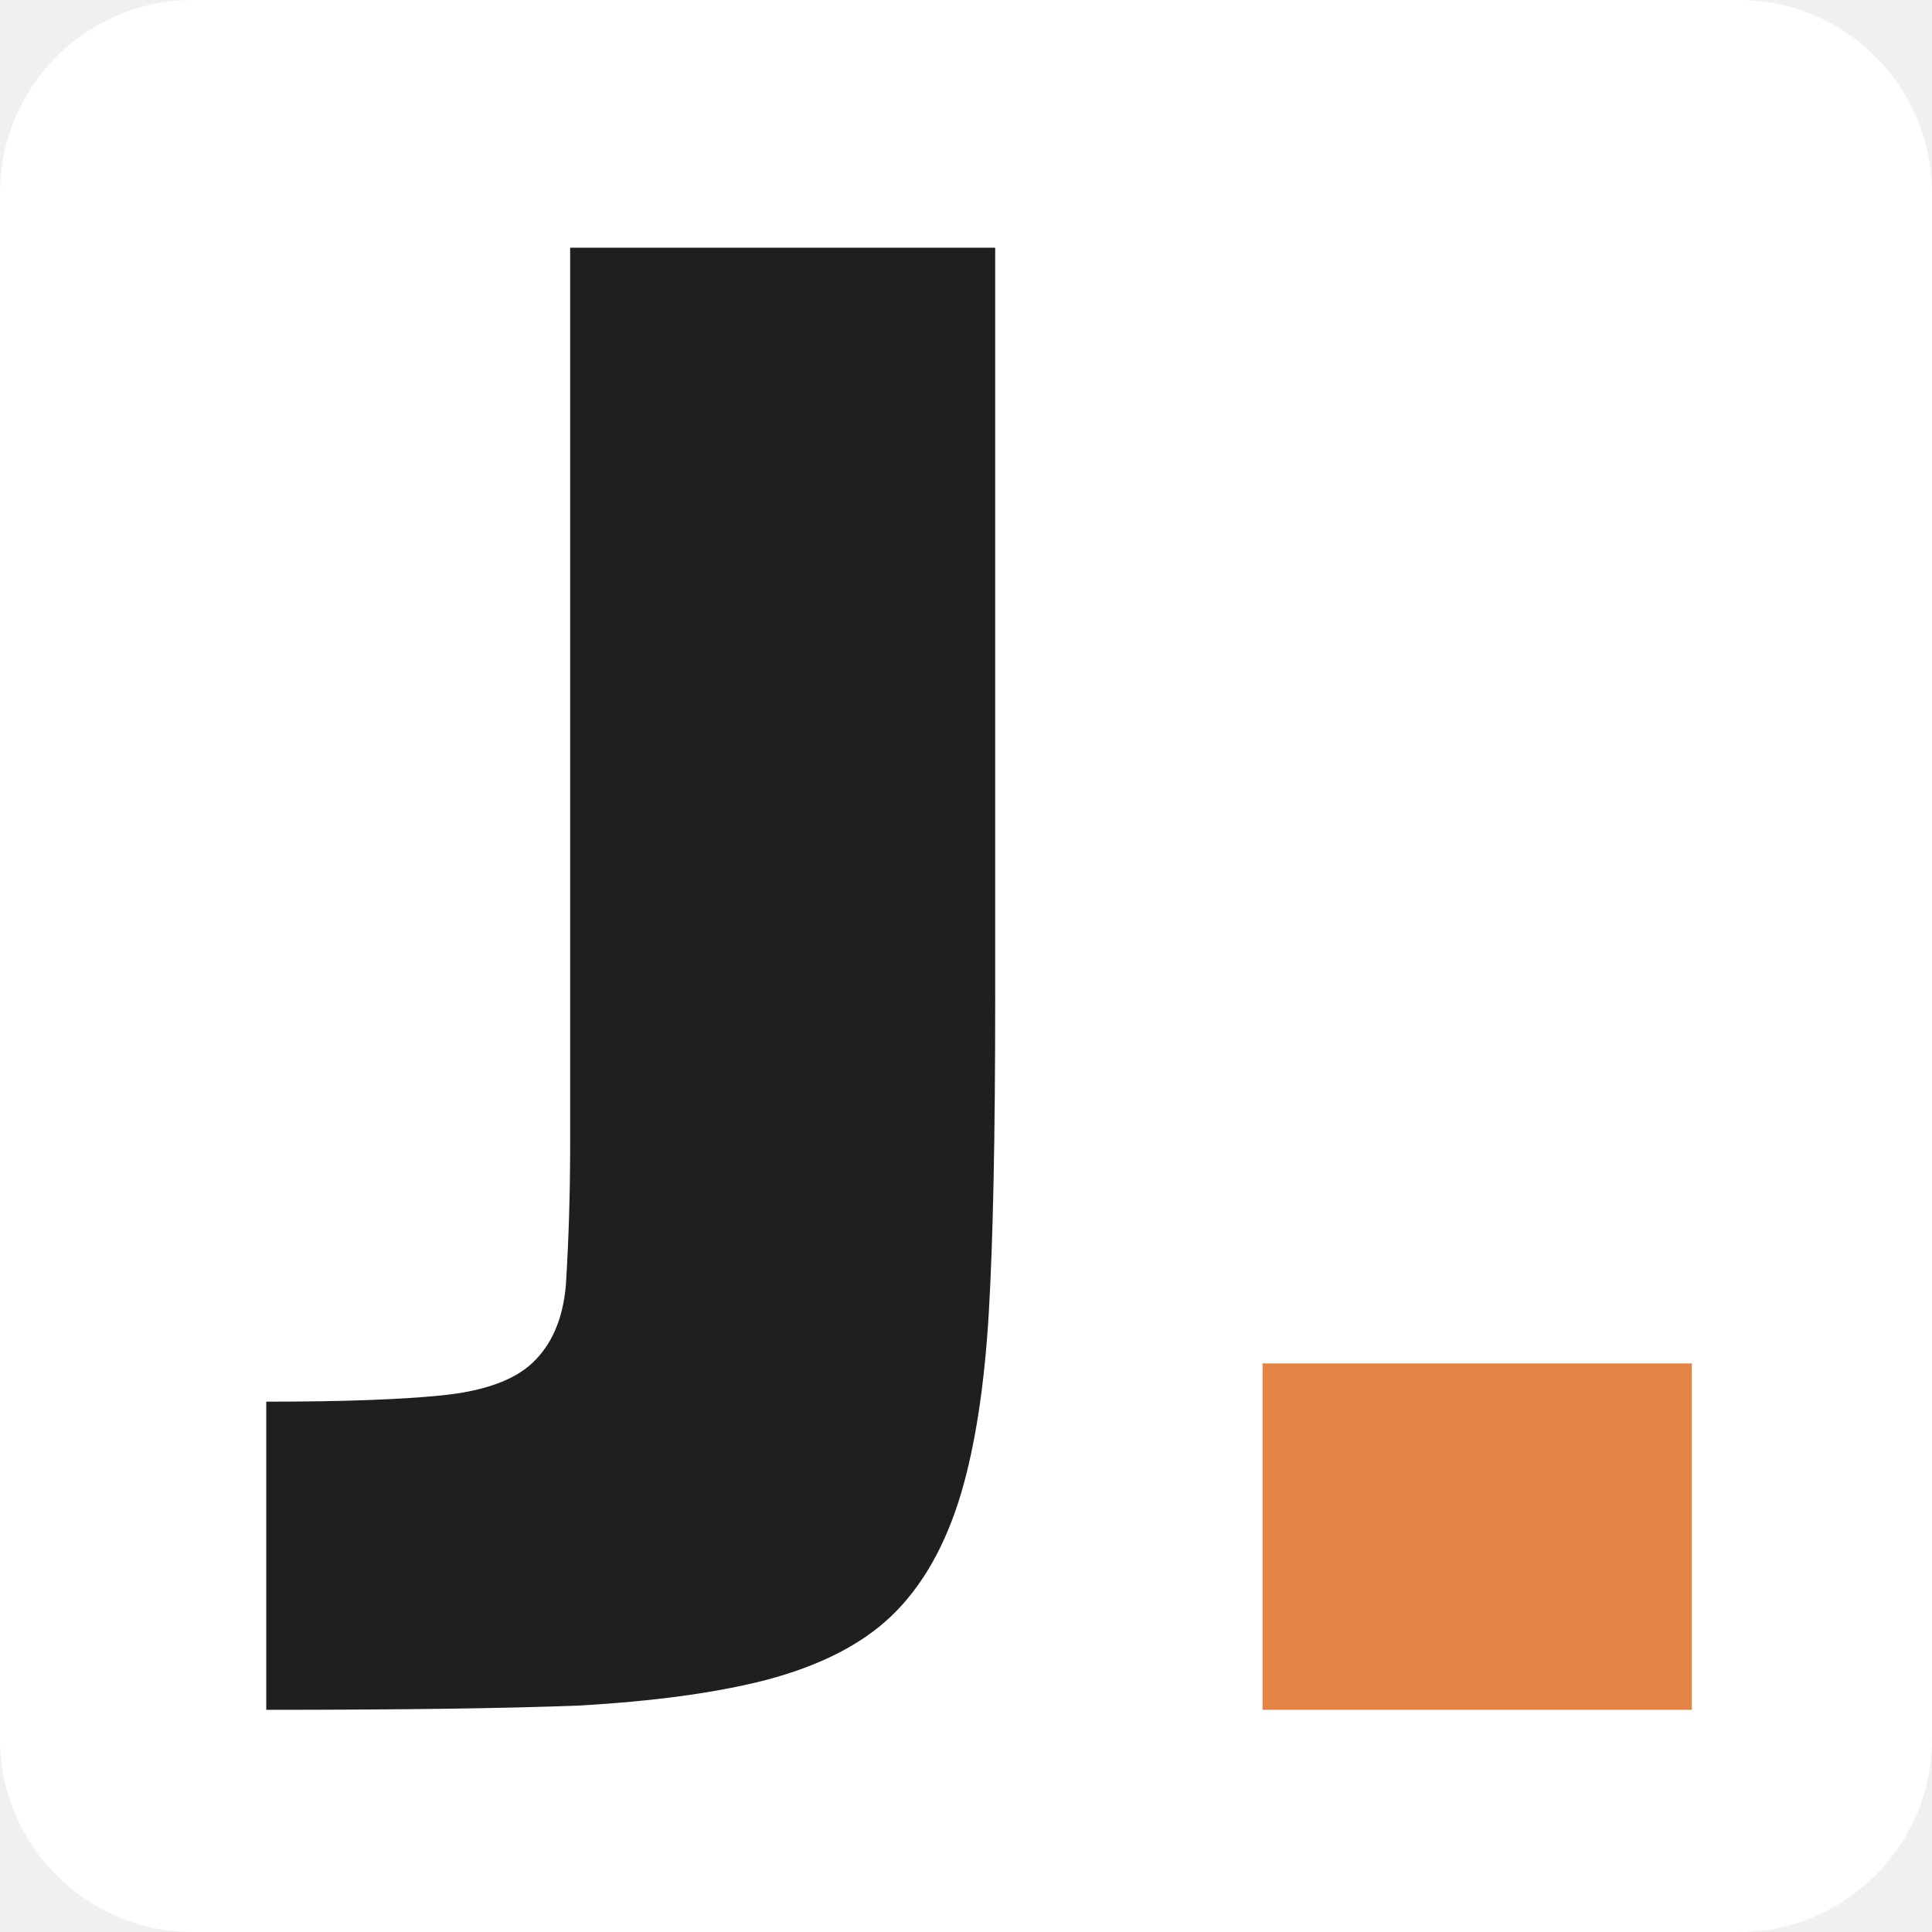
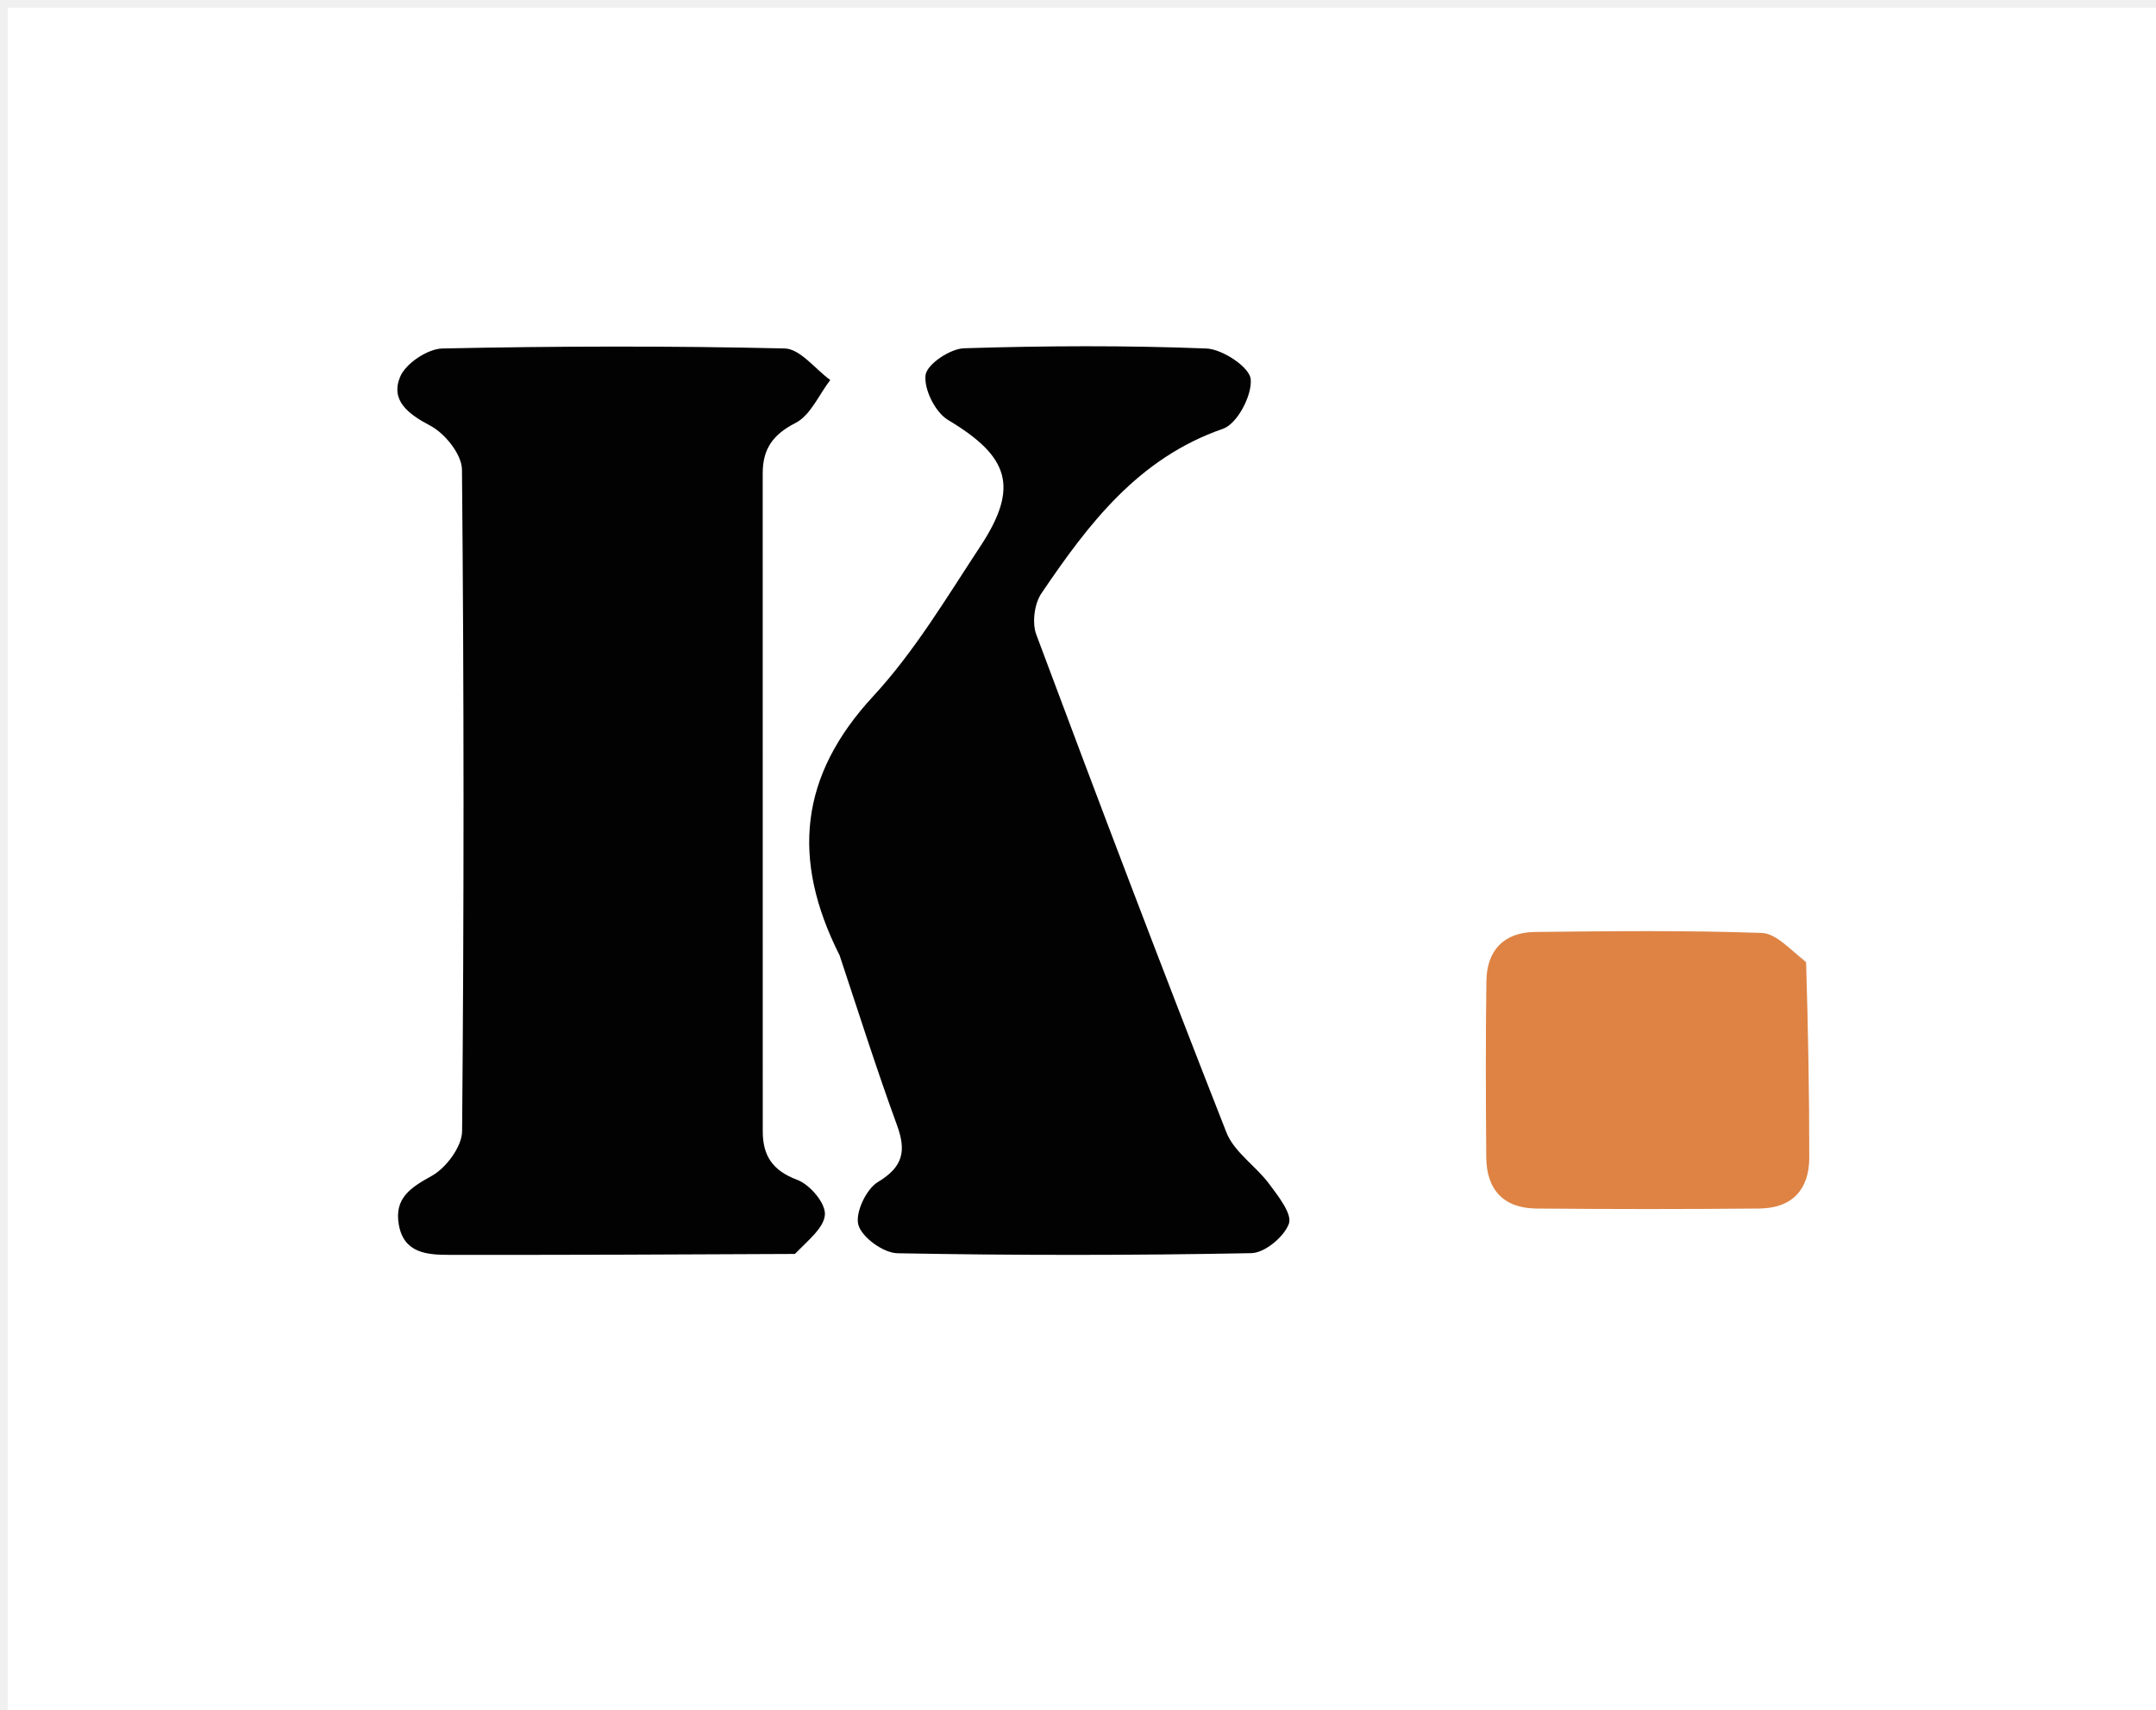
- <svg xmlns="http://www.w3.org/2000/svg" width="100" height="100" viewBox="0 0 100 100" fill="none">
-   <g clip-path="url(#clip0_71_50)">
-     <rect width="100" height="100" rx="10" fill="white" />
-     <path d="M13.781 72.55C17.741 72.55 20.784 72.44 22.911 72.22C25.037 72 26.577 71.45 27.531 70.57C28.557 69.617 29.144 68.26 29.291 66.5C29.437 64.153 29.511 61.733 29.511 59.24V12.82H51.511V51.76C51.511 58.8 51.401 64.19 51.181 67.93C50.961 71.67 50.484 74.787 49.751 77.28C48.944 79.993 47.734 82.12 46.121 83.66C44.581 85.127 42.417 86.227 39.631 86.96C37.064 87.62 33.837 88.06 29.951 88.28C26.137 88.427 20.747 88.5 13.781 88.5V72.55Z" fill="#1F1F1F" />
-     <path d="M65.349 70.57H87.569V88.5H65.349V70.57Z" fill="#E38445" />
-   </g>
-   <defs>
-     <clipPath id="clip0_71_50">
-       <rect width="100" height="100" rx="10" fill="white" />
-     </clipPath>
-   </defs>
+ <svg xmlns="http://www.w3.org/2000/svg" version="1.1" id="Layer_1" x="0px" y="0px" width="100%" viewBox="0 0 280 222" enable-background="new 0 0 280 222" xml:space="preserve">
+   <path fill="#FFFFFF" opacity="1" stroke="none" d=" M194,223   C129.333,223 65.167,223 1,223   C1,149 1,75 1,1   C94.333,1 187.667,1 281,1   C281,75 281,149 281,223   C252.167,223 223.333,223 194,223  M103.659,162.81   C104.908,161.113 107.059,159.453 107.13,157.709   C107.19,156.214 105.158,153.844 103.537,153.24   C100.323,152.04 99.057,150.1 99.057,146.923   C99.06,118.446 99.063,89.968 99.051,61.491   C99.05,58.343 100.338,56.454 103.314,54.932   C105.26,53.938 106.351,51.272 107.825,49.354   C105.854,47.926 103.912,45.305 101.909,45.259   C87.096,44.917 72.269,44.95 57.454,45.263   C55.527,45.303 52.678,47.21 51.96,48.954   C50.7,52.014 52.996,53.77 55.889,55.292   C57.792,56.293 59.979,59.021 59.998,60.995   C60.264,89.636 60.266,118.28 60.014,146.921   C59.997,148.933 57.928,151.706 56.051,152.738   C53.262,154.273 51.196,155.659 51.796,159.064   C52.449,162.765 55.45,162.979 58.34,162.982   C73.161,162.996 87.982,162.944 103.659,162.81  M109.122,124.448   C111.561,131.685 113.875,138.968 116.494,146.139   C117.721,149.499 117.299,151.542 114.008,153.526   C112.484,154.444 111.028,157.561 111.484,159.108   C111.965,160.74 114.742,162.738 116.55,162.772   C131.87,163.059 147.2,163.056 162.52,162.759   C164.256,162.725 166.769,160.635 167.386,158.939   C167.844,157.68 166.012,155.369 164.844,153.79   C163.111,151.448 160.282,149.647 159.274,147.083   C150.833,125.61 142.653,104.033 134.581,82.417   C134.012,80.895 134.332,78.416 135.247,77.065   C141.345,68.064 147.814,59.5 158.836,55.687   C160.684,55.048 162.639,51.322 162.427,49.237   C162.268,47.671 158.757,45.345 156.665,45.263   C146.186,44.855 135.677,44.906 125.192,45.235   C123.39,45.292 120.381,47.312 120.204,48.711   C119.972,50.557 121.467,53.556 123.124,54.546   C131.071,59.297 132.397,63.244 127.311,70.968   C122.921,77.634 118.77,84.624 113.394,90.437   C103.854,100.751 102.723,111.564 109.122,124.448  M234.378,124.576   C232.521,123.388 230.699,121.242 228.803,121.175   C218.984,120.828 209.145,120.936 199.315,121.049   C195.361,121.095 193.106,123.401 193.045,127.352   C192.927,135.015 192.959,142.682 193.026,150.347   C193.063,154.543 195.301,156.921 199.512,156.962   C209.176,157.055 218.842,157.057 228.506,156.96   C232.719,156.918 234.971,154.521 234.969,150.328   C234.966,142.004 234.823,133.68 234.378,124.576  z" />
+   <path fill="#020202" opacity="1" stroke="none" d=" M103.231,162.863   C87.982,162.944 73.161,162.996 58.34,162.982   C55.45,162.979 52.449,162.765 51.796,159.064   C51.196,155.659 53.262,154.273 56.051,152.738   C57.928,151.706 59.997,148.933 60.014,146.921   C60.266,118.28 60.264,89.636 59.998,60.995   C59.979,59.021 57.792,56.293 55.889,55.292   C52.996,53.77 50.7,52.014 51.96,48.954   C52.678,47.21 55.527,45.303 57.454,45.263   C72.269,44.95 87.096,44.917 101.909,45.259   C103.912,45.305 105.854,47.926 107.825,49.354   C106.351,51.272 105.26,53.938 103.314,54.932   C100.338,56.454 99.05,58.343 99.051,61.491   C99.063,89.968 99.06,118.446 99.057,146.923   C99.057,150.1 100.323,152.04 103.537,153.24   C105.158,153.844 107.19,156.214 107.13,157.709   C107.059,159.453 104.908,161.113 103.231,162.863  z" />
+   <path fill="#020202" opacity="1" stroke="none" d=" M109.034,124.061   C102.723,111.564 103.854,100.751 113.394,90.437   C118.77,84.624 122.921,77.634 127.311,70.968   C132.397,63.244 131.071,59.297 123.124,54.546   C121.467,53.556 119.972,50.557 120.204,48.711   C120.381,47.312 123.39,45.292 125.192,45.235   C135.677,44.906 146.186,44.855 156.665,45.263   C158.757,45.345 162.268,47.671 162.427,49.237   C162.639,51.322 160.684,55.048 158.836,55.687   C147.814,59.5 141.345,68.064 135.247,77.065   C134.332,78.416 134.012,80.895 134.581,82.417   C142.653,104.033 150.833,125.61 159.274,147.083   C160.282,149.647 163.111,151.448 164.844,153.79   C166.012,155.369 167.844,157.68 167.386,158.939   C166.769,160.635 164.256,162.725 162.52,162.759   C147.2,163.056 131.87,163.059 116.55,162.772   C114.742,162.738 111.965,160.74 111.484,159.108   C111.028,157.561 112.484,154.444 114.008,153.526   C117.299,151.542 117.721,149.499 116.494,146.139   C113.875,138.968 111.561,131.685 109.034,124.061  z" />
+   <path fill="#DE8344" opacity="1" stroke="none" d=" M234.558,124.966   C234.823,133.68 234.966,142.004 234.969,150.328   C234.971,154.521 232.719,156.918 228.506,156.96   C218.842,157.057 209.176,157.055 199.512,156.962   C195.301,156.921 193.063,154.543 193.026,150.347   C192.959,142.682 192.927,135.015 193.045,127.352   C193.106,123.401 195.361,121.095 199.315,121.049   C209.145,120.936 218.984,120.828 228.803,121.175   C230.699,121.242 232.521,123.388 234.558,124.966  z" />
</svg>
